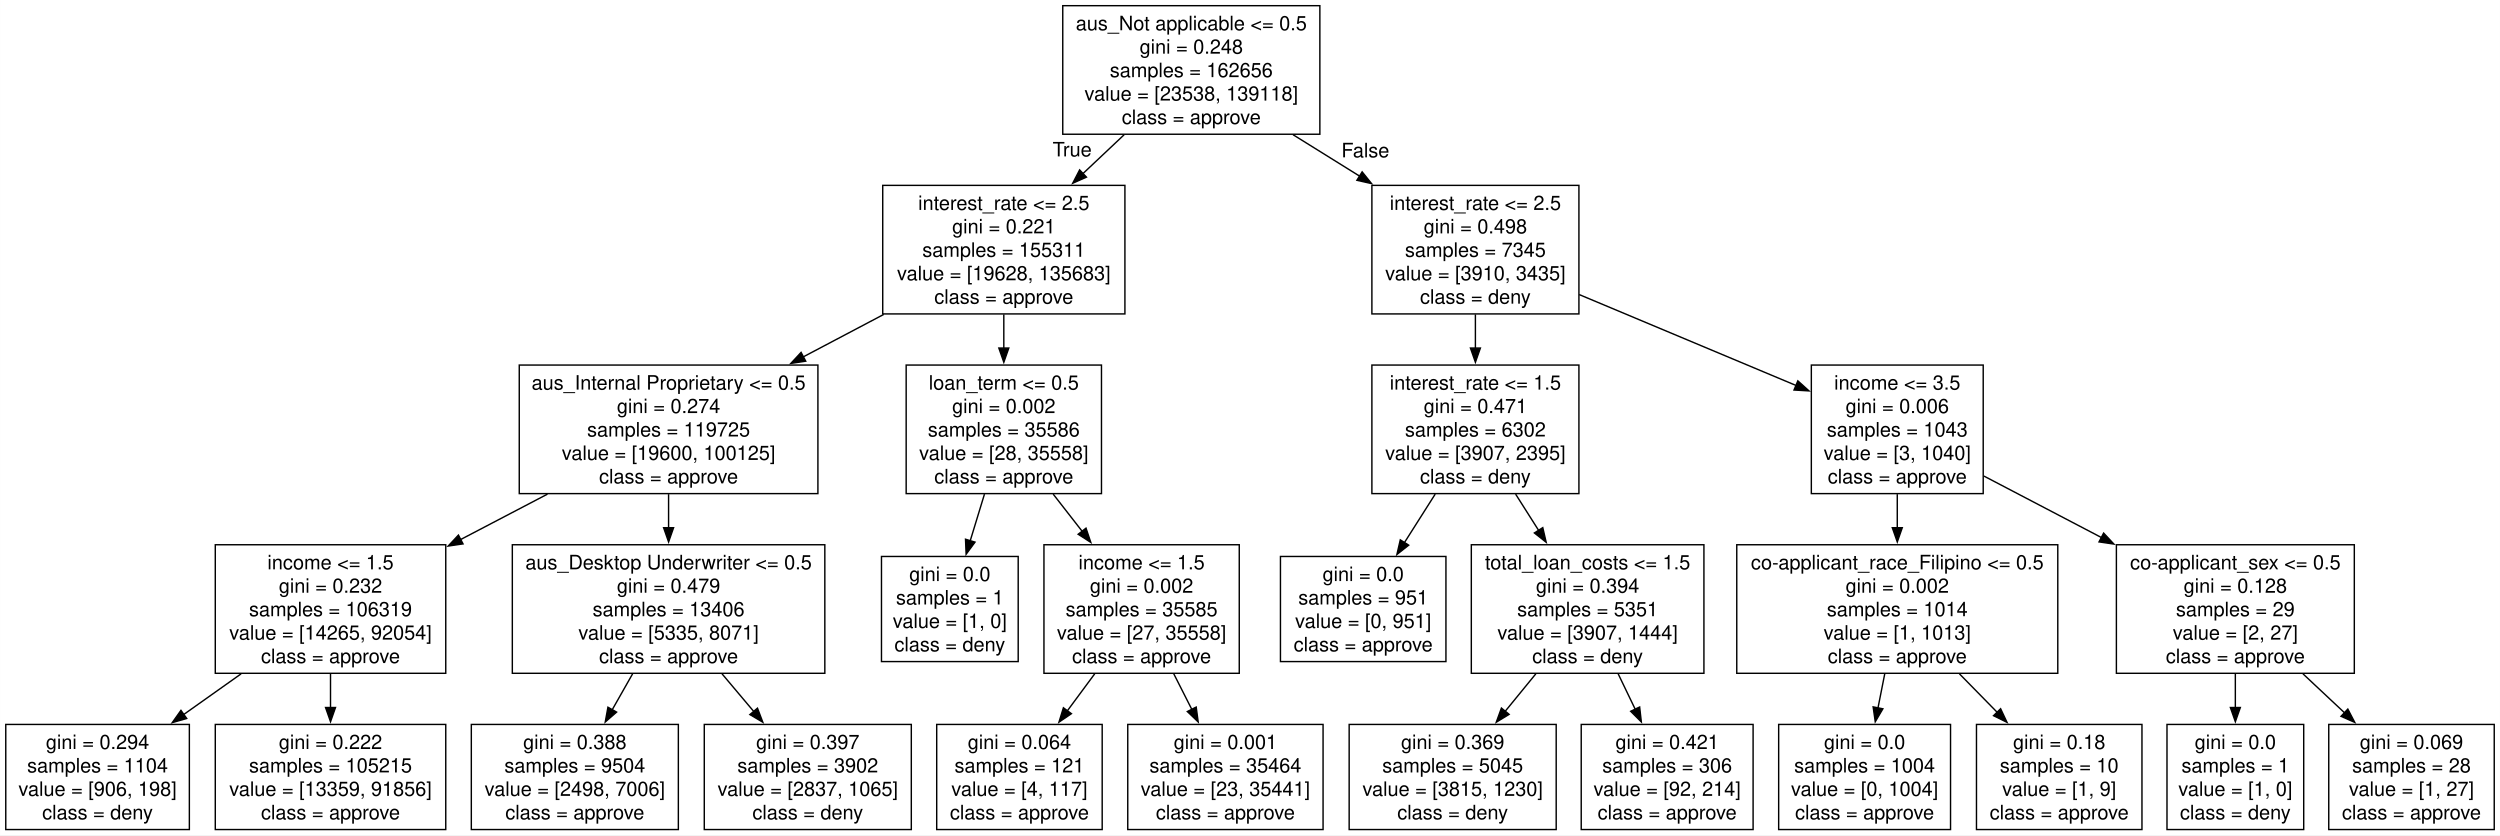
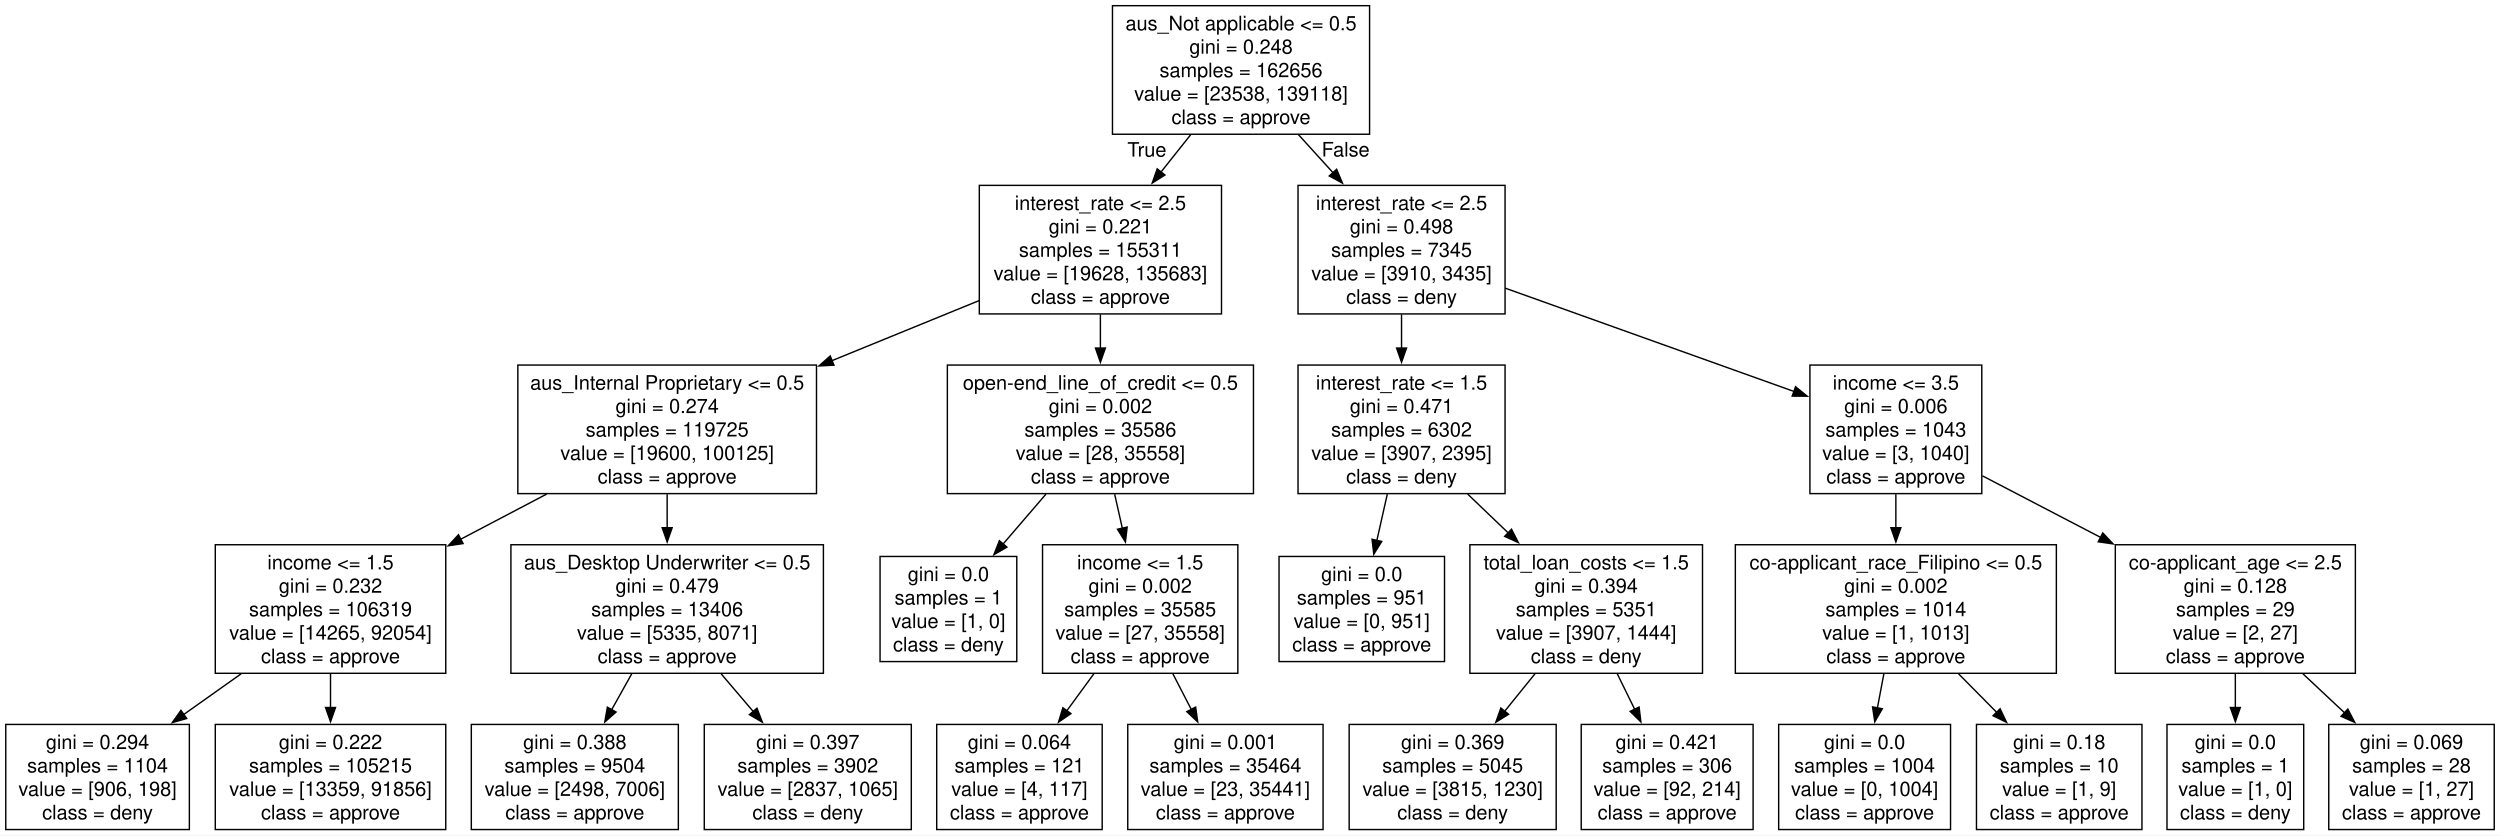
<svg xmlns="http://www.w3.org/2000/svg" width="1760pt" height="588pt" viewBox="0.00 0.00 1759.88 588.00">
  <g id="graph0" class="graph" transform="scale(1 1) rotate(0) translate(4 584)">
    <polygon fill="white" stroke="none" points="-4,4 -4,-584 1755.88,-584 1755.88,4 -4,4" />
    <g id="node1" class="node">
-       <polygon fill="none" stroke="black" points="925.12,-580 744.12,-580 744.12,-489.5 925.12,-489.5 925.12,-580" />
-       <text text-anchor="middle" x="834.62" y="-562.7" font-family="Helvetica,sans-Serif" font-size="14.00">aus_Not applicable &lt;= 0.5</text>
-       <text text-anchor="middle" x="834.62" y="-546.2" font-family="Helvetica,sans-Serif" font-size="14.00">gini = 0.248</text>
-       <text text-anchor="middle" x="834.62" y="-529.7" font-family="Helvetica,sans-Serif" font-size="14.00">samples = 162656</text>
-       <text text-anchor="middle" x="834.62" y="-513.2" font-family="Helvetica,sans-Serif" font-size="14.00">value = [23538, 139118]</text>
-       <text text-anchor="middle" x="834.62" y="-496.7" font-family="Helvetica,sans-Serif" font-size="14.00">class = approve</text>
+       <polygon fill="none" stroke="black" points="960.12,-580 779.12,-580 779.12,-489.5 960.12,-489.5 960.12,-580" />
+       <text text-anchor="middle" x="869.62" y="-562.7" font-family="Helvetica,sans-Serif" font-size="14.00">aus_Not applicable &lt;= 0.5</text>
+       <text text-anchor="middle" x="869.62" y="-546.2" font-family="Helvetica,sans-Serif" font-size="14.00">gini = 0.248</text>
+       <text text-anchor="middle" x="869.62" y="-529.7" font-family="Helvetica,sans-Serif" font-size="14.00">samples = 162656</text>
+       <text text-anchor="middle" x="869.62" y="-513.2" font-family="Helvetica,sans-Serif" font-size="14.00">value = [23538, 139118]</text>
+       <text text-anchor="middle" x="869.62" y="-496.7" font-family="Helvetica,sans-Serif" font-size="14.00">class = approve</text>
    </g>
    <g id="node2" class="node">
-       <polygon fill="none" stroke="black" points="787.88,-453.5 617.38,-453.5 617.38,-363 787.88,-363 787.88,-453.5" />
-       <text text-anchor="middle" x="702.62" y="-436.2" font-family="Helvetica,sans-Serif" font-size="14.00">interest_rate &lt;= 2.5</text>
-       <text text-anchor="middle" x="702.62" y="-419.7" font-family="Helvetica,sans-Serif" font-size="14.00">gini = 0.221</text>
-       <text text-anchor="middle" x="702.62" y="-403.2" font-family="Helvetica,sans-Serif" font-size="14.00">samples = 155311</text>
-       <text text-anchor="middle" x="702.62" y="-386.7" font-family="Helvetica,sans-Serif" font-size="14.00">value = [19628, 135683]</text>
-       <text text-anchor="middle" x="702.62" y="-370.2" font-family="Helvetica,sans-Serif" font-size="14.00">class = approve</text>
+       <polygon fill="none" stroke="black" points="855.88,-453.5 685.38,-453.5 685.38,-363 855.88,-363 855.88,-453.5" />
+       <text text-anchor="middle" x="770.62" y="-436.2" font-family="Helvetica,sans-Serif" font-size="14.00">interest_rate &lt;= 2.5</text>
+       <text text-anchor="middle" x="770.62" y="-419.7" font-family="Helvetica,sans-Serif" font-size="14.00">gini = 0.221</text>
+       <text text-anchor="middle" x="770.62" y="-403.2" font-family="Helvetica,sans-Serif" font-size="14.00">samples = 155311</text>
+       <text text-anchor="middle" x="770.62" y="-386.7" font-family="Helvetica,sans-Serif" font-size="14.00">value = [19628, 135683]</text>
+       <text text-anchor="middle" x="770.62" y="-370.2" font-family="Helvetica,sans-Serif" font-size="14.00">class = approve</text>
    </g>
    <g id="edge1" class="edge">
-       <path fill="none" stroke="black" d="M787.34,-489.15C777.96,-480.3 768.03,-470.93 758.39,-461.85" />
-       <polygon fill="black" stroke="black" points="760.8,-459.31 751.12,-454.99 756,-464.4 760.8,-459.31" />
-       <text text-anchor="middle" x="750.75" y="-473.89" font-family="Helvetica,sans-Serif" font-size="14.00">True</text>
+       <path fill="none" stroke="black" d="M834.16,-489.15C827.41,-480.66 820.28,-471.69 813.33,-462.95" />
+       <polygon fill="black" stroke="black" points="816.08,-460.79 807.11,-455.14 810.6,-465.14 816.08,-460.79" />
+       <text text-anchor="middle" x="803.34" y="-473.74" font-family="Helvetica,sans-Serif" font-size="14.00">True</text>
    </g>
    <g id="node15" class="node">
-       <polygon fill="none" stroke="black" points="1107.5,-453.5 961.75,-453.5 961.75,-363 1107.5,-363 1107.5,-453.5" />
-       <text text-anchor="middle" x="1034.62" y="-436.2" font-family="Helvetica,sans-Serif" font-size="14.00">interest_rate &lt;= 2.5</text>
-       <text text-anchor="middle" x="1034.62" y="-419.7" font-family="Helvetica,sans-Serif" font-size="14.00">gini = 0.498</text>
-       <text text-anchor="middle" x="1034.62" y="-403.2" font-family="Helvetica,sans-Serif" font-size="14.00">samples = 7345</text>
-       <text text-anchor="middle" x="1034.62" y="-386.7" font-family="Helvetica,sans-Serif" font-size="14.00">value = [3910, 3435]</text>
-       <text text-anchor="middle" x="1034.62" y="-370.2" font-family="Helvetica,sans-Serif" font-size="14.00">class = deny</text>
+       <polygon fill="none" stroke="black" points="1055.5,-453.5 909.75,-453.5 909.75,-363 1055.5,-363 1055.5,-453.5" />
+       <text text-anchor="middle" x="982.62" y="-436.2" font-family="Helvetica,sans-Serif" font-size="14.00">interest_rate &lt;= 2.5</text>
+       <text text-anchor="middle" x="982.62" y="-419.7" font-family="Helvetica,sans-Serif" font-size="14.00">gini = 0.498</text>
+       <text text-anchor="middle" x="982.62" y="-403.2" font-family="Helvetica,sans-Serif" font-size="14.00">samples = 7345</text>
+       <text text-anchor="middle" x="982.62" y="-386.7" font-family="Helvetica,sans-Serif" font-size="14.00">value = [3910, 3435]</text>
+       <text text-anchor="middle" x="982.62" y="-370.2" font-family="Helvetica,sans-Serif" font-size="14.00">class = deny</text>
    </g>
    <g id="edge14" class="edge">
-       <path fill="none" stroke="black" d="M906.26,-489.15C921.49,-479.68 937.67,-469.61 953.22,-459.92" />
-       <polygon fill="black" stroke="black" points="954.89,-463.01 961.53,-454.75 951.19,-457.07 954.89,-463.01" />
-       <text text-anchor="middle" x="957.15" y="-473.25" font-family="Helvetica,sans-Serif" font-size="14.00">False</text>
+       <path fill="none" stroke="black" d="M910.1,-489.15C917.97,-480.48 926.29,-471.31 934.39,-462.4" />
+       <polygon fill="black" stroke="black" points="936.91,-464.83 941.03,-455.07 931.72,-460.13 936.91,-464.83" />
+       <text text-anchor="middle" x="943.26" y="-473.87" font-family="Helvetica,sans-Serif" font-size="14.00">False</text>
    </g>
    <g id="node3" class="node">
-       <polygon fill="none" stroke="black" points="571.75,-327 361.5,-327 361.5,-236.5 571.75,-236.5 571.75,-327" />
-       <text text-anchor="middle" x="466.62" y="-309.7" font-family="Helvetica,sans-Serif" font-size="14.00">aus_Internal Proprietary &lt;= 0.5</text>
-       <text text-anchor="middle" x="466.62" y="-293.2" font-family="Helvetica,sans-Serif" font-size="14.00">gini = 0.274</text>
-       <text text-anchor="middle" x="466.62" y="-276.7" font-family="Helvetica,sans-Serif" font-size="14.00">samples = 119725</text>
-       <text text-anchor="middle" x="466.62" y="-260.2" font-family="Helvetica,sans-Serif" font-size="14.00">value = [19600, 100125]</text>
-       <text text-anchor="middle" x="466.62" y="-243.7" font-family="Helvetica,sans-Serif" font-size="14.00">class = approve</text>
+       <polygon fill="none" stroke="black" points="570.75,-327 360.5,-327 360.5,-236.5 570.75,-236.5 570.75,-327" />
+       <text text-anchor="middle" x="465.62" y="-309.7" font-family="Helvetica,sans-Serif" font-size="14.00">aus_Internal Proprietary &lt;= 0.5</text>
+       <text text-anchor="middle" x="465.62" y="-293.2" font-family="Helvetica,sans-Serif" font-size="14.00">gini = 0.274</text>
+       <text text-anchor="middle" x="465.62" y="-276.7" font-family="Helvetica,sans-Serif" font-size="14.00">samples = 119725</text>
+       <text text-anchor="middle" x="465.62" y="-260.2" font-family="Helvetica,sans-Serif" font-size="14.00">value = [19600, 100125]</text>
+       <text text-anchor="middle" x="465.62" y="-243.7" font-family="Helvetica,sans-Serif" font-size="14.00">class = approve</text>
    </g>
    <g id="edge2" class="edge">
-       <path fill="none" stroke="black" d="M618.09,-362.65C599.7,-352.95 580.14,-342.63 561.38,-332.74" />
-       <polygon fill="black" stroke="black" points="563.18,-329.73 552.7,-328.16 559.91,-335.92 563.18,-329.73" />
+       <path fill="none" stroke="black" d="M685.26,-372.4C653.16,-359.3 616.1,-344.17 581.67,-330.12" />
+       <polygon fill="black" stroke="black" points="583.06,-326.91 572.48,-326.37 580.42,-333.39 583.06,-326.91" />
    </g>
    <g id="node10" class="node">
-       <polygon fill="none" stroke="black" points="771.38,-327 633.88,-327 633.88,-236.5 771.38,-236.5 771.38,-327" />
-       <text text-anchor="middle" x="702.62" y="-309.7" font-family="Helvetica,sans-Serif" font-size="14.00">loan_term &lt;= 0.5</text>
-       <text text-anchor="middle" x="702.62" y="-293.2" font-family="Helvetica,sans-Serif" font-size="14.00">gini = 0.002</text>
-       <text text-anchor="middle" x="702.62" y="-276.7" font-family="Helvetica,sans-Serif" font-size="14.00">samples = 35586</text>
-       <text text-anchor="middle" x="702.62" y="-260.2" font-family="Helvetica,sans-Serif" font-size="14.00">value = [28, 35558]</text>
-       <text text-anchor="middle" x="702.62" y="-243.7" font-family="Helvetica,sans-Serif" font-size="14.00">class = approve</text>
+       <polygon fill="none" stroke="black" points="878.38,-327 662.88,-327 662.88,-236.5 878.38,-236.5 878.38,-327" />
+       <text text-anchor="middle" x="770.62" y="-309.7" font-family="Helvetica,sans-Serif" font-size="14.00">open-end_line_of_credit &lt;= 0.5</text>
+       <text text-anchor="middle" x="770.62" y="-293.2" font-family="Helvetica,sans-Serif" font-size="14.00">gini = 0.002</text>
+       <text text-anchor="middle" x="770.62" y="-276.7" font-family="Helvetica,sans-Serif" font-size="14.00">samples = 35586</text>
+       <text text-anchor="middle" x="770.62" y="-260.2" font-family="Helvetica,sans-Serif" font-size="14.00">value = [28, 35558]</text>
+       <text text-anchor="middle" x="770.62" y="-243.7" font-family="Helvetica,sans-Serif" font-size="14.00">class = approve</text>
    </g>
    <g id="edge9" class="edge">
-       <path fill="none" stroke="black" d="M702.62,-362.65C702.62,-354.97 702.62,-346.89 702.62,-338.94" />
-       <polygon fill="black" stroke="black" points="706.13,-338.97 702.63,-328.97 699.13,-338.97 706.13,-338.97" />
+       <path fill="none" stroke="black" d="M770.62,-362.65C770.62,-354.97 770.62,-346.89 770.62,-338.94" />
+       <polygon fill="black" stroke="black" points="774.13,-338.97 770.63,-328.97 767.13,-338.97 774.13,-338.97" />
    </g>
    <g id="node4" class="node">
      <polygon fill="none" stroke="black" points="309.75,-200.5 147.5,-200.5 147.5,-110 309.75,-110 309.75,-200.5" />
      <text text-anchor="middle" x="228.62" y="-183.2" font-family="Helvetica,sans-Serif" font-size="14.00">income &lt;= 1.5</text>
      <text text-anchor="middle" x="228.62" y="-166.7" font-family="Helvetica,sans-Serif" font-size="14.00">gini = 0.232</text>
      <text text-anchor="middle" x="228.62" y="-150.2" font-family="Helvetica,sans-Serif" font-size="14.00">samples = 106319</text>
      <text text-anchor="middle" x="228.62" y="-133.7" font-family="Helvetica,sans-Serif" font-size="14.00">value = [14265, 92054]</text>
      <text text-anchor="middle" x="228.62" y="-117.2" font-family="Helvetica,sans-Serif" font-size="14.00">class = approve</text>
    </g>
    <g id="edge3" class="edge">
-       <path fill="none" stroke="black" d="M381.37,-236.15C361.52,-225.77 340.3,-214.67 320.18,-204.15" />
-       <polygon fill="black" stroke="black" points="321.92,-201.1 311.44,-199.57 318.68,-207.31 321.92,-201.1" />
+       <path fill="none" stroke="black" d="M380.73,-236.15C361.07,-225.83 340.07,-214.8 320.15,-204.33" />
+       <polygon fill="black" stroke="black" points="321.97,-201.33 311.49,-199.78 318.71,-207.53 321.97,-201.33" />
    </g>
    <g id="node7" class="node">
-       <polygon fill="none" stroke="black" points="576.62,-200.5 356.62,-200.5 356.62,-110 576.62,-110 576.62,-200.5" />
-       <text text-anchor="middle" x="466.62" y="-183.2" font-family="Helvetica,sans-Serif" font-size="14.00">aus_Desktop Underwriter &lt;= 0.5</text>
-       <text text-anchor="middle" x="466.62" y="-166.7" font-family="Helvetica,sans-Serif" font-size="14.00">gini = 0.479</text>
-       <text text-anchor="middle" x="466.62" y="-150.2" font-family="Helvetica,sans-Serif" font-size="14.00">samples = 13406</text>
-       <text text-anchor="middle" x="466.62" y="-133.7" font-family="Helvetica,sans-Serif" font-size="14.00">value = [5335, 8071]</text>
-       <text text-anchor="middle" x="466.62" y="-117.2" font-family="Helvetica,sans-Serif" font-size="14.00">class = approve</text>
+       <polygon fill="none" stroke="black" points="575.62,-200.5 355.62,-200.5 355.62,-110 575.62,-110 575.62,-200.5" />
+       <text text-anchor="middle" x="465.62" y="-183.2" font-family="Helvetica,sans-Serif" font-size="14.00">aus_Desktop Underwriter &lt;= 0.5</text>
+       <text text-anchor="middle" x="465.62" y="-166.7" font-family="Helvetica,sans-Serif" font-size="14.00">gini = 0.479</text>
+       <text text-anchor="middle" x="465.62" y="-150.2" font-family="Helvetica,sans-Serif" font-size="14.00">samples = 13406</text>
+       <text text-anchor="middle" x="465.62" y="-133.7" font-family="Helvetica,sans-Serif" font-size="14.00">value = [5335, 8071]</text>
+       <text text-anchor="middle" x="465.62" y="-117.2" font-family="Helvetica,sans-Serif" font-size="14.00">class = approve</text>
    </g>
    <g id="edge6" class="edge">
-       <path fill="none" stroke="black" d="M466.62,-236.15C466.62,-228.47 466.62,-220.39 466.62,-212.44" />
-       <polygon fill="black" stroke="black" points="470.13,-212.47 466.63,-202.47 463.13,-212.47 470.13,-212.47" />
+       <path fill="none" stroke="black" d="M465.62,-236.15C465.62,-228.47 465.62,-220.39 465.62,-212.44" />
+       <polygon fill="black" stroke="black" points="469.13,-212.47 465.63,-202.47 462.13,-212.47 469.13,-212.47" />
    </g>
    <g id="node5" class="node">
      <polygon fill="none" stroke="black" points="129.25,-74 0,-74 0,0 129.25,0 129.25,-74" />
      <text text-anchor="middle" x="64.62" y="-56.7" font-family="Helvetica,sans-Serif" font-size="14.00">gini = 0.294</text>
      <text text-anchor="middle" x="64.62" y="-40.2" font-family="Helvetica,sans-Serif" font-size="14.00">samples = 1104</text>
      <text text-anchor="middle" x="64.62" y="-23.7" font-family="Helvetica,sans-Serif" font-size="14.00">value = [906, 198]</text>
      <text text-anchor="middle" x="64.62" y="-7.2" font-family="Helvetica,sans-Serif" font-size="14.00">class = deny</text>
    </g>
    <g id="edge4" class="edge">
      <path fill="none" stroke="black" d="M165.69,-109.64C152.33,-100.17 138.26,-90.19 125,-80.8" />
      <polygon fill="black" stroke="black" points="127.38,-78.2 117.2,-75.27 123.34,-83.91 127.38,-78.2" />
    </g>
    <g id="node6" class="node">
      <polygon fill="none" stroke="black" points="309.75,-74 147.5,-74 147.5,0 309.75,0 309.75,-74" />
      <text text-anchor="middle" x="228.62" y="-56.7" font-family="Helvetica,sans-Serif" font-size="14.00">gini = 0.222</text>
      <text text-anchor="middle" x="228.62" y="-40.2" font-family="Helvetica,sans-Serif" font-size="14.00">samples = 105215</text>
      <text text-anchor="middle" x="228.62" y="-23.7" font-family="Helvetica,sans-Serif" font-size="14.00">value = [13359, 91856]</text>
      <text text-anchor="middle" x="228.62" y="-7.2" font-family="Helvetica,sans-Serif" font-size="14.00">class = approve</text>
    </g>
    <g id="edge5" class="edge">
      <path fill="none" stroke="black" d="M228.62,-109.64C228.62,-101.81 228.62,-93.63 228.62,-85.72" />
      <polygon fill="black" stroke="black" points="232.13,-85.91 228.63,-75.91 225.13,-85.91 232.13,-85.91" />
    </g>
    <g id="node8" class="node">
      <polygon fill="none" stroke="black" points="473.5,-74 327.75,-74 327.75,0 473.5,0 473.5,-74" />
      <text text-anchor="middle" x="400.62" y="-56.7" font-family="Helvetica,sans-Serif" font-size="14.00">gini = 0.388</text>
      <text text-anchor="middle" x="400.62" y="-40.2" font-family="Helvetica,sans-Serif" font-size="14.00">samples = 9504</text>
      <text text-anchor="middle" x="400.62" y="-23.7" font-family="Helvetica,sans-Serif" font-size="14.00">value = [2498, 7006]</text>
      <text text-anchor="middle" x="400.62" y="-7.2" font-family="Helvetica,sans-Serif" font-size="14.00">class = approve</text>
    </g>
    <g id="edge7" class="edge">
-       <path fill="none" stroke="black" d="M441.3,-109.64C436.59,-101.35 431.67,-92.68 426.94,-84.34" />
-       <polygon fill="black" stroke="black" points="430.02,-82.68 422.03,-75.71 423.93,-86.13 430.02,-82.68" />
+       <path fill="none" stroke="black" d="M440.68,-109.64C436.05,-101.35 431.2,-92.68 426.54,-84.34" />
+       <polygon fill="black" stroke="black" points="429.65,-82.73 421.71,-75.71 423.54,-86.15 429.65,-82.73" />
    </g>
    <g id="node9" class="node">
      <polygon fill="none" stroke="black" points="637.5,-74 491.75,-74 491.75,0 637.5,0 637.5,-74" />
      <text text-anchor="middle" x="564.62" y="-56.7" font-family="Helvetica,sans-Serif" font-size="14.00">gini = 0.397</text>
      <text text-anchor="middle" x="564.62" y="-40.2" font-family="Helvetica,sans-Serif" font-size="14.00">samples = 3902</text>
      <text text-anchor="middle" x="564.62" y="-23.7" font-family="Helvetica,sans-Serif" font-size="14.00">value = [2837, 1065]</text>
      <text text-anchor="middle" x="564.62" y="-7.2" font-family="Helvetica,sans-Serif" font-size="14.00">class = deny</text>
    </g>
    <g id="edge8" class="edge">
-       <path fill="none" stroke="black" d="M504.23,-109.64C511.6,-100.9 519.33,-91.73 526.71,-82.97" />
-       <polygon fill="black" stroke="black" points="529.2,-85.45 532.97,-75.55 523.85,-80.94 529.2,-85.45" />
+       <path fill="none" stroke="black" d="M503.62,-109.64C511.06,-100.9 518.87,-91.73 526.32,-82.97" />
+       <polygon fill="black" stroke="black" points="528.83,-85.43 532.65,-75.55 523.5,-80.89 528.83,-85.43" />
    </g>
    <g id="node11" class="node">
-       <polygon fill="none" stroke="black" points="712.75,-192.25 616.5,-192.25 616.5,-118.25 712.75,-118.25 712.75,-192.25" />
-       <text text-anchor="middle" x="664.62" y="-174.95" font-family="Helvetica,sans-Serif" font-size="14.00">gini = 0.0</text>
-       <text text-anchor="middle" x="664.62" y="-158.45" font-family="Helvetica,sans-Serif" font-size="14.00">samples = 1</text>
-       <text text-anchor="middle" x="664.62" y="-141.95" font-family="Helvetica,sans-Serif" font-size="14.00">value = [1, 0]</text>
-       <text text-anchor="middle" x="664.62" y="-125.45" font-family="Helvetica,sans-Serif" font-size="14.00">class = deny</text>
+       <polygon fill="none" stroke="black" points="711.75,-192.25 615.5,-192.25 615.5,-118.25 711.75,-118.25 711.75,-192.25" />
+       <text text-anchor="middle" x="663.62" y="-174.95" font-family="Helvetica,sans-Serif" font-size="14.00">gini = 0.0</text>
+       <text text-anchor="middle" x="663.62" y="-158.45" font-family="Helvetica,sans-Serif" font-size="14.00">samples = 1</text>
+       <text text-anchor="middle" x="663.62" y="-141.95" font-family="Helvetica,sans-Serif" font-size="14.00">value = [1, 0]</text>
+       <text text-anchor="middle" x="663.62" y="-125.45" font-family="Helvetica,sans-Serif" font-size="14.00">class = deny</text>
    </g>
    <g id="edge10" class="edge">
-       <path fill="none" stroke="black" d="M689.01,-236.15C685.76,-225.49 682.27,-214.06 678.98,-203.29" />
-       <polygon fill="black" stroke="black" points="682.35,-202.35 676.09,-193.8 675.66,-204.39 682.35,-202.35" />
+       <path fill="none" stroke="black" d="M732.3,-236.15C722.45,-224.7 711.86,-212.38 702.02,-200.92" />
+       <polygon fill="black" stroke="black" points="704.81,-198.81 695.64,-193.5 699.51,-203.37 704.81,-198.81" />
    </g>
    <g id="node12" class="node">
-       <polygon fill="none" stroke="black" points="868.38,-200.5 730.88,-200.5 730.88,-110 868.38,-110 868.38,-200.5" />
-       <text text-anchor="middle" x="799.62" y="-183.2" font-family="Helvetica,sans-Serif" font-size="14.00">income &lt;= 1.5</text>
-       <text text-anchor="middle" x="799.62" y="-166.7" font-family="Helvetica,sans-Serif" font-size="14.00">gini = 0.002</text>
-       <text text-anchor="middle" x="799.62" y="-150.2" font-family="Helvetica,sans-Serif" font-size="14.00">samples = 35585</text>
-       <text text-anchor="middle" x="799.62" y="-133.7" font-family="Helvetica,sans-Serif" font-size="14.00">value = [27, 35558]</text>
-       <text text-anchor="middle" x="799.62" y="-117.2" font-family="Helvetica,sans-Serif" font-size="14.00">class = approve</text>
+       <polygon fill="none" stroke="black" points="867.38,-200.5 729.88,-200.5 729.88,-110 867.38,-110 867.38,-200.5" />
+       <text text-anchor="middle" x="798.62" y="-183.2" font-family="Helvetica,sans-Serif" font-size="14.00">income &lt;= 1.5</text>
+       <text text-anchor="middle" x="798.62" y="-166.7" font-family="Helvetica,sans-Serif" font-size="14.00">gini = 0.002</text>
+       <text text-anchor="middle" x="798.62" y="-150.2" font-family="Helvetica,sans-Serif" font-size="14.00">samples = 35585</text>
+       <text text-anchor="middle" x="798.62" y="-133.7" font-family="Helvetica,sans-Serif" font-size="14.00">value = [27, 35558]</text>
+       <text text-anchor="middle" x="798.62" y="-117.2" font-family="Helvetica,sans-Serif" font-size="14.00">class = approve</text>
    </g>
    <g id="edge11" class="edge">
-       <path fill="none" stroke="black" d="M737.37,-236.15C743.99,-227.66 750.98,-218.69 757.79,-209.95" />
-       <polygon fill="black" stroke="black" points="760.48,-212.19 763.87,-202.15 754.96,-207.88 760.48,-212.19" />
+       <path fill="none" stroke="black" d="M780.65,-236.15C782.4,-228.38 784.24,-220.2 786.05,-212.16" />
+       <polygon fill="black" stroke="black" points="789.46,-212.95 788.24,-202.43 782.63,-211.42 789.46,-212.95" />
    </g>
    <g id="node13" class="node">
      <polygon fill="none" stroke="black" points="771.88,-74 655.38,-74 655.38,0 771.88,0 771.88,-74" />
      <text text-anchor="middle" x="713.62" y="-56.7" font-family="Helvetica,sans-Serif" font-size="14.00">gini = 0.064</text>
      <text text-anchor="middle" x="713.62" y="-40.2" font-family="Helvetica,sans-Serif" font-size="14.00">samples = 121</text>
      <text text-anchor="middle" x="713.62" y="-23.7" font-family="Helvetica,sans-Serif" font-size="14.00">value = [4, 117]</text>
      <text text-anchor="middle" x="713.62" y="-7.2" font-family="Helvetica,sans-Serif" font-size="14.00">class = approve</text>
    </g>
    <g id="edge12" class="edge">
-       <path fill="none" stroke="black" d="M766.62,-109.64C760.29,-101.08 753.65,-92.11 747.3,-83.52" />
-       <polygon fill="black" stroke="black" points="750.21,-81.57 741.45,-75.61 744.58,-85.73 750.21,-81.57" />
+       <path fill="none" stroke="black" d="M766,-109.64C759.75,-101.08 753.19,-92.11 746.91,-83.52" />
+       <polygon fill="black" stroke="black" points="749.86,-81.62 741.13,-75.62 744.21,-85.75 749.86,-81.62" />
    </g>
    <g id="node14" class="node">
      <polygon fill="none" stroke="black" points="927.38,-74 789.88,-74 789.88,0 927.38,0 927.38,-74" />
      <text text-anchor="middle" x="858.62" y="-56.7" font-family="Helvetica,sans-Serif" font-size="14.00">gini = 0.001</text>
      <text text-anchor="middle" x="858.62" y="-40.2" font-family="Helvetica,sans-Serif" font-size="14.00">samples = 35464</text>
      <text text-anchor="middle" x="858.62" y="-23.7" font-family="Helvetica,sans-Serif" font-size="14.00">value = [23, 35441]</text>
      <text text-anchor="middle" x="858.62" y="-7.2" font-family="Helvetica,sans-Serif" font-size="14.00">class = approve</text>
    </g>
    <g id="edge13" class="edge">
-       <path fill="none" stroke="black" d="M822.27,-109.64C826.43,-101.44 830.78,-92.87 834.96,-84.62" />
-       <polygon fill="black" stroke="black" points="838.06,-86.24 839.47,-75.74 831.82,-83.08 838.06,-86.24" />
+       <path fill="none" stroke="black" d="M821.65,-109.64C825.88,-101.44 830.3,-92.87 834.56,-84.62" />
+       <polygon fill="black" stroke="black" points="837.67,-86.23 839.15,-75.74 831.45,-83.02 837.67,-86.23" />
    </g>
    <g id="node16" class="node">
-       <polygon fill="none" stroke="black" points="1107.5,-327 961.75,-327 961.75,-236.5 1107.5,-236.5 1107.5,-327" />
-       <text text-anchor="middle" x="1034.62" y="-309.7" font-family="Helvetica,sans-Serif" font-size="14.00">interest_rate &lt;= 1.5</text>
-       <text text-anchor="middle" x="1034.62" y="-293.2" font-family="Helvetica,sans-Serif" font-size="14.00">gini = 0.471</text>
-       <text text-anchor="middle" x="1034.62" y="-276.7" font-family="Helvetica,sans-Serif" font-size="14.00">samples = 6302</text>
-       <text text-anchor="middle" x="1034.62" y="-260.2" font-family="Helvetica,sans-Serif" font-size="14.00">value = [3907, 2395]</text>
-       <text text-anchor="middle" x="1034.62" y="-243.7" font-family="Helvetica,sans-Serif" font-size="14.00">class = deny</text>
+       <polygon fill="none" stroke="black" points="1055.5,-327 909.75,-327 909.75,-236.5 1055.5,-236.5 1055.5,-327" />
+       <text text-anchor="middle" x="982.62" y="-309.7" font-family="Helvetica,sans-Serif" font-size="14.00">interest_rate &lt;= 1.5</text>
+       <text text-anchor="middle" x="982.62" y="-293.2" font-family="Helvetica,sans-Serif" font-size="14.00">gini = 0.471</text>
+       <text text-anchor="middle" x="982.62" y="-276.7" font-family="Helvetica,sans-Serif" font-size="14.00">samples = 6302</text>
+       <text text-anchor="middle" x="982.62" y="-260.2" font-family="Helvetica,sans-Serif" font-size="14.00">value = [3907, 2395]</text>
+       <text text-anchor="middle" x="982.62" y="-243.7" font-family="Helvetica,sans-Serif" font-size="14.00">class = deny</text>
    </g>
    <g id="edge15" class="edge">
-       <path fill="none" stroke="black" d="M1034.62,-362.65C1034.62,-354.97 1034.62,-346.89 1034.62,-338.94" />
-       <polygon fill="black" stroke="black" points="1038.13,-338.97 1034.63,-328.97 1031.13,-338.97 1038.13,-338.97" />
+       <path fill="none" stroke="black" d="M982.62,-362.65C982.62,-354.97 982.62,-346.89 982.62,-338.94" />
+       <polygon fill="black" stroke="black" points="986.13,-338.97 982.63,-328.97 979.13,-338.97 986.13,-338.97" />
    </g>
    <g id="node21" class="node">
-       <polygon fill="none" stroke="black" points="1392.12,-327 1271.12,-327 1271.12,-236.5 1392.12,-236.5 1392.12,-327" />
-       <text text-anchor="middle" x="1331.62" y="-309.7" font-family="Helvetica,sans-Serif" font-size="14.00">income &lt;= 3.5</text>
-       <text text-anchor="middle" x="1331.62" y="-293.2" font-family="Helvetica,sans-Serif" font-size="14.00">gini = 0.006</text>
-       <text text-anchor="middle" x="1331.62" y="-276.7" font-family="Helvetica,sans-Serif" font-size="14.00">samples = 1043</text>
-       <text text-anchor="middle" x="1331.62" y="-260.2" font-family="Helvetica,sans-Serif" font-size="14.00">value = [3, 1040]</text>
-       <text text-anchor="middle" x="1331.62" y="-243.7" font-family="Helvetica,sans-Serif" font-size="14.00">class = approve</text>
+       <polygon fill="none" stroke="black" points="1391.12,-327 1270.12,-327 1270.12,-236.5 1391.12,-236.5 1391.12,-327" />
+       <text text-anchor="middle" x="1330.62" y="-309.7" font-family="Helvetica,sans-Serif" font-size="14.00">income &lt;= 3.5</text>
+       <text text-anchor="middle" x="1330.62" y="-293.2" font-family="Helvetica,sans-Serif" font-size="14.00">gini = 0.006</text>
+       <text text-anchor="middle" x="1330.62" y="-276.7" font-family="Helvetica,sans-Serif" font-size="14.00">samples = 1043</text>
+       <text text-anchor="middle" x="1330.62" y="-260.2" font-family="Helvetica,sans-Serif" font-size="14.00">value = [3, 1040]</text>
+       <text text-anchor="middle" x="1330.62" y="-243.7" font-family="Helvetica,sans-Serif" font-size="14.00">class = approve</text>
    </g>
    <g id="edge20" class="edge">
-       <path fill="none" stroke="black" d="M1107.66,-376.63C1154.19,-357.13 1214.18,-331.98 1260.36,-312.62" />
-       <polygon fill="black" stroke="black" points="1261.62,-315.89 1269.49,-308.8 1258.92,-309.43 1261.62,-315.89" />
+       <path fill="none" stroke="black" d="M1055.58,-381.15C1115.34,-359.77 1199.43,-329.69 1258.86,-308.42" />
+       <polygon fill="black" stroke="black" points="1260,-311.73 1268.24,-305.07 1257.64,-305.14 1260,-311.73" />
    </g>
    <g id="node17" class="node">
-       <polygon fill="none" stroke="black" points="1013.88,-192.25 897.38,-192.25 897.38,-118.25 1013.88,-118.25 1013.88,-192.25" />
-       <text text-anchor="middle" x="955.62" y="-174.95" font-family="Helvetica,sans-Serif" font-size="14.00">gini = 0.0</text>
-       <text text-anchor="middle" x="955.62" y="-158.45" font-family="Helvetica,sans-Serif" font-size="14.00">samples = 951</text>
-       <text text-anchor="middle" x="955.62" y="-141.95" font-family="Helvetica,sans-Serif" font-size="14.00">value = [0, 951]</text>
-       <text text-anchor="middle" x="955.62" y="-125.45" font-family="Helvetica,sans-Serif" font-size="14.00">class = approve</text>
+       <polygon fill="none" stroke="black" points="1012.88,-192.25 896.38,-192.25 896.38,-118.25 1012.88,-118.25 1012.88,-192.25" />
+       <text text-anchor="middle" x="954.62" y="-174.95" font-family="Helvetica,sans-Serif" font-size="14.00">gini = 0.0</text>
+       <text text-anchor="middle" x="954.62" y="-158.45" font-family="Helvetica,sans-Serif" font-size="14.00">samples = 951</text>
+       <text text-anchor="middle" x="954.62" y="-141.95" font-family="Helvetica,sans-Serif" font-size="14.00">value = [0, 951]</text>
+       <text text-anchor="middle" x="954.62" y="-125.45" font-family="Helvetica,sans-Serif" font-size="14.00">class = approve</text>
    </g>
    <g id="edge16" class="edge">
-       <path fill="none" stroke="black" d="M1006.33,-236.15C999.27,-225.04 991.7,-213.1 984.61,-201.93" />
-       <polygon fill="black" stroke="black" points="987.66,-200.2 979.35,-193.63 981.75,-203.95 987.66,-200.2" />
+       <path fill="none" stroke="black" d="M972.6,-236.15C970.2,-225.49 967.63,-214.06 965.2,-203.29" />
+       <polygon fill="black" stroke="black" points="968.69,-202.82 963.08,-193.83 961.86,-204.36 968.69,-202.82" />
    </g>
    <g id="node18" class="node">
-       <polygon fill="none" stroke="black" points="1195.5,-200.5 1031.75,-200.5 1031.75,-110 1195.5,-110 1195.5,-200.5" />
-       <text text-anchor="middle" x="1113.62" y="-183.2" font-family="Helvetica,sans-Serif" font-size="14.00">total_loan_costs &lt;= 1.5</text>
-       <text text-anchor="middle" x="1113.62" y="-166.7" font-family="Helvetica,sans-Serif" font-size="14.00">gini = 0.394</text>
-       <text text-anchor="middle" x="1113.62" y="-150.2" font-family="Helvetica,sans-Serif" font-size="14.00">samples = 5351</text>
-       <text text-anchor="middle" x="1113.62" y="-133.7" font-family="Helvetica,sans-Serif" font-size="14.00">value = [3907, 1444]</text>
-       <text text-anchor="middle" x="1113.62" y="-117.2" font-family="Helvetica,sans-Serif" font-size="14.00">class = deny</text>
+       <polygon fill="none" stroke="black" points="1194.5,-200.5 1030.75,-200.5 1030.75,-110 1194.5,-110 1194.5,-200.5" />
+       <text text-anchor="middle" x="1112.62" y="-183.2" font-family="Helvetica,sans-Serif" font-size="14.00">total_loan_costs &lt;= 1.5</text>
+       <text text-anchor="middle" x="1112.62" y="-166.7" font-family="Helvetica,sans-Serif" font-size="14.00">gini = 0.394</text>
+       <text text-anchor="middle" x="1112.62" y="-150.2" font-family="Helvetica,sans-Serif" font-size="14.00">samples = 5351</text>
+       <text text-anchor="middle" x="1112.62" y="-133.7" font-family="Helvetica,sans-Serif" font-size="14.00">value = [3907, 1444]</text>
+       <text text-anchor="middle" x="1112.62" y="-117.2" font-family="Helvetica,sans-Serif" font-size="14.00">class = deny</text>
    </g>
    <g id="edge17" class="edge">
-       <path fill="none" stroke="black" d="M1062.92,-236.15C1068.2,-227.84 1073.76,-219.07 1079.2,-210.5" />
-       <polygon fill="black" stroke="black" points="1082.05,-212.55 1084.45,-202.23 1076.14,-208.8 1082.05,-212.55" />
+       <path fill="none" stroke="black" d="M1029.19,-236.15C1038.43,-227.3 1048.22,-217.93 1057.7,-208.85" />
+       <polygon fill="black" stroke="black" points="1060.05,-211.44 1064.85,-202 1055.21,-206.39 1060.05,-211.44" />
    </g>
    <g id="node19" class="node">
      <polygon fill="none" stroke="black" points="1091.5,-74 945.75,-74 945.75,0 1091.5,0 1091.5,-74" />
      <text text-anchor="middle" x="1018.62" y="-56.7" font-family="Helvetica,sans-Serif" font-size="14.00">gini = 0.369</text>
      <text text-anchor="middle" x="1018.62" y="-40.2" font-family="Helvetica,sans-Serif" font-size="14.00">samples = 5045</text>
      <text text-anchor="middle" x="1018.62" y="-23.7" font-family="Helvetica,sans-Serif" font-size="14.00">value = [3815, 1230]</text>
      <text text-anchor="middle" x="1018.62" y="-7.2" font-family="Helvetica,sans-Serif" font-size="14.00">class = deny</text>
    </g>
    <g id="edge18" class="edge">
-       <path fill="none" stroke="black" d="M1077.17,-109.64C1070.1,-100.99 1062.69,-91.92 1055.6,-83.25" />
-       <polygon fill="black" stroke="black" points="1058.36,-81.09 1049.32,-75.57 1052.94,-85.52 1058.36,-81.09" />
+       <path fill="none" stroke="black" d="M1076.55,-109.64C1069.56,-100.99 1062.22,-91.92 1055.21,-83.25" />
+       <polygon fill="black" stroke="black" points="1058.01,-81.15 1049,-75.57 1052.57,-85.55 1058.01,-81.15" />
    </g>
    <g id="node20" class="node">
      <polygon fill="none" stroke="black" points="1230.12,-74 1109.12,-74 1109.12,0 1230.12,0 1230.12,-74" />
      <text text-anchor="middle" x="1169.62" y="-56.7" font-family="Helvetica,sans-Serif" font-size="14.00">gini = 0.421</text>
      <text text-anchor="middle" x="1169.62" y="-40.2" font-family="Helvetica,sans-Serif" font-size="14.00">samples = 306</text>
      <text text-anchor="middle" x="1169.62" y="-23.7" font-family="Helvetica,sans-Serif" font-size="14.00">value = [92, 214]</text>
      <text text-anchor="middle" x="1169.62" y="-7.2" font-family="Helvetica,sans-Serif" font-size="14.00">class = approve</text>
    </g>
    <g id="edge19" class="edge">
-       <path fill="none" stroke="black" d="M1135.12,-109.64C1139.06,-101.44 1143.19,-92.87 1147.17,-84.62" />
-       <polygon fill="black" stroke="black" points="1150.25,-86.29 1151.44,-75.76 1143.94,-83.25 1150.25,-86.29" />
+       <path fill="none" stroke="black" d="M1134.5,-109.64C1138.52,-101.44 1142.72,-92.87 1146.77,-84.62" />
+       <polygon fill="black" stroke="black" points="1149.85,-86.27 1151.11,-75.75 1143.57,-83.19 1149.85,-86.27" />
    </g>
    <g id="node22" class="node">
-       <polygon fill="none" stroke="black" points="1444.62,-200.5 1218.62,-200.5 1218.62,-110 1444.62,-110 1444.62,-200.5" />
-       <text text-anchor="middle" x="1331.62" y="-183.2" font-family="Helvetica,sans-Serif" font-size="14.00">co-applicant_race_Filipino &lt;= 0.5</text>
-       <text text-anchor="middle" x="1331.62" y="-166.7" font-family="Helvetica,sans-Serif" font-size="14.00">gini = 0.002</text>
-       <text text-anchor="middle" x="1331.62" y="-150.2" font-family="Helvetica,sans-Serif" font-size="14.00">samples = 1014</text>
-       <text text-anchor="middle" x="1331.62" y="-133.7" font-family="Helvetica,sans-Serif" font-size="14.00">value = [1, 1013]</text>
-       <text text-anchor="middle" x="1331.62" y="-117.2" font-family="Helvetica,sans-Serif" font-size="14.00">class = approve</text>
+       <polygon fill="none" stroke="black" points="1443.62,-200.5 1217.62,-200.5 1217.62,-110 1443.62,-110 1443.62,-200.5" />
+       <text text-anchor="middle" x="1330.62" y="-183.2" font-family="Helvetica,sans-Serif" font-size="14.00">co-applicant_race_Filipino &lt;= 0.5</text>
+       <text text-anchor="middle" x="1330.62" y="-166.7" font-family="Helvetica,sans-Serif" font-size="14.00">gini = 0.002</text>
+       <text text-anchor="middle" x="1330.62" y="-150.2" font-family="Helvetica,sans-Serif" font-size="14.00">samples = 1014</text>
+       <text text-anchor="middle" x="1330.62" y="-133.7" font-family="Helvetica,sans-Serif" font-size="14.00">value = [1, 1013]</text>
+       <text text-anchor="middle" x="1330.62" y="-117.2" font-family="Helvetica,sans-Serif" font-size="14.00">class = approve</text>
    </g>
    <g id="edge21" class="edge">
-       <path fill="none" stroke="black" d="M1331.62,-236.15C1331.62,-228.47 1331.62,-220.39 1331.62,-212.44" />
-       <polygon fill="black" stroke="black" points="1335.13,-212.47 1331.63,-202.47 1328.13,-212.47 1335.13,-212.47" />
+       <path fill="none" stroke="black" d="M1330.62,-236.15C1330.62,-228.47 1330.62,-220.39 1330.62,-212.44" />
+       <polygon fill="black" stroke="black" points="1334.13,-212.47 1330.63,-202.47 1327.13,-212.47 1334.13,-212.47" />
    </g>
    <g id="node25" class="node">
-       <polygon fill="none" stroke="black" points="1653.38,-200.5 1485.88,-200.5 1485.88,-110 1653.38,-110 1653.38,-200.5" />
-       <text text-anchor="middle" x="1569.62" y="-183.2" font-family="Helvetica,sans-Serif" font-size="14.00">co-applicant_sex &lt;= 0.5</text>
+       <polygon fill="none" stroke="black" points="1654.12,-200.5 1485.12,-200.5 1485.12,-110 1654.12,-110 1654.12,-200.5" />
+       <text text-anchor="middle" x="1569.62" y="-183.2" font-family="Helvetica,sans-Serif" font-size="14.00">co-applicant_age &lt;= 2.5</text>
      <text text-anchor="middle" x="1569.62" y="-166.7" font-family="Helvetica,sans-Serif" font-size="14.00">gini = 0.128</text>
      <text text-anchor="middle" x="1569.62" y="-150.2" font-family="Helvetica,sans-Serif" font-size="14.00">samples = 29</text>
      <text text-anchor="middle" x="1569.62" y="-133.7" font-family="Helvetica,sans-Serif" font-size="14.00">value = [2, 27]</text>
      <text text-anchor="middle" x="1569.62" y="-117.2" font-family="Helvetica,sans-Serif" font-size="14.00">class = approve</text>
    </g>
    <g id="edge24" class="edge">
-       <path fill="none" stroke="black" d="M1392.61,-248.85C1417.75,-235.7 1447.47,-220.15 1475.31,-205.59" />
-       <polygon fill="black" stroke="black" points="1476.89,-208.71 1484.13,-200.97 1473.65,-202.51 1476.89,-208.71" />
+       <path fill="none" stroke="black" d="M1391.55,-249.01C1416.91,-235.8 1446.95,-220.15 1475.06,-205.51" />
+       <polygon fill="black" stroke="black" points="1476.32,-208.8 1483.57,-201.08 1473.09,-202.59 1476.32,-208.8" />
    </g>
    <g id="node23" class="node">
      <polygon fill="none" stroke="black" points="1369.12,-74 1248.12,-74 1248.12,0 1369.12,0 1369.12,-74" />
      <text text-anchor="middle" x="1308.62" y="-56.7" font-family="Helvetica,sans-Serif" font-size="14.00">gini = 0.0</text>
      <text text-anchor="middle" x="1308.62" y="-40.2" font-family="Helvetica,sans-Serif" font-size="14.00">samples = 1004</text>
      <text text-anchor="middle" x="1308.62" y="-23.7" font-family="Helvetica,sans-Serif" font-size="14.00">value = [0, 1004]</text>
      <text text-anchor="middle" x="1308.62" y="-7.2" font-family="Helvetica,sans-Serif" font-size="14.00">class = approve</text>
    </g>
    <g id="edge22" class="edge">
-       <path fill="none" stroke="black" d="M1322.8,-109.64C1321.23,-101.72 1319.59,-93.44 1318.01,-85.45" />
-       <polygon fill="black" stroke="black" points="1321.49,-85.01 1316.12,-75.88 1314.63,-86.37 1321.49,-85.01" />
+       <path fill="none" stroke="black" d="M1322.18,-109.64C1320.68,-101.72 1319.12,-93.44 1317.6,-85.45" />
+       <polygon fill="black" stroke="black" points="1321.09,-85.06 1315.79,-75.88 1314.21,-86.36 1321.09,-85.06" />
    </g>
    <g id="node24" class="node">
      <polygon fill="none" stroke="black" points="1503.88,-74 1387.38,-74 1387.38,0 1503.88,0 1503.88,-74" />
      <text text-anchor="middle" x="1445.62" y="-56.7" font-family="Helvetica,sans-Serif" font-size="14.00">gini = 0.18</text>
      <text text-anchor="middle" x="1445.62" y="-40.2" font-family="Helvetica,sans-Serif" font-size="14.00">samples = 10</text>
      <text text-anchor="middle" x="1445.62" y="-23.7" font-family="Helvetica,sans-Serif" font-size="14.00">value = [1, 9]</text>
      <text text-anchor="middle" x="1445.62" y="-7.2" font-family="Helvetica,sans-Serif" font-size="14.00">class = approve</text>
    </g>
    <g id="edge23" class="edge">
-       <path fill="none" stroke="black" d="M1375.37,-109.64C1384.12,-100.72 1393.31,-91.34 1402.06,-82.43" />
-       <polygon fill="black" stroke="black" points="1404.37,-85.06 1408.88,-75.47 1399.38,-80.16 1404.37,-85.06" />
+       <path fill="none" stroke="black" d="M1374.76,-109.64C1383.58,-100.72 1392.86,-91.34 1401.68,-82.43" />
+       <polygon fill="black" stroke="black" points="1404.01,-85.04 1408.56,-75.47 1399.04,-80.12 1404.01,-85.04" />
    </g>
    <g id="node26" class="node">
      <polygon fill="none" stroke="black" points="1617.75,-74 1521.5,-74 1521.5,0 1617.75,0 1617.75,-74" />
      <text text-anchor="middle" x="1569.62" y="-56.7" font-family="Helvetica,sans-Serif" font-size="14.00">gini = 0.0</text>
      <text text-anchor="middle" x="1569.62" y="-40.2" font-family="Helvetica,sans-Serif" font-size="14.00">samples = 1</text>
      <text text-anchor="middle" x="1569.62" y="-23.7" font-family="Helvetica,sans-Serif" font-size="14.00">value = [1, 0]</text>
      <text text-anchor="middle" x="1569.62" y="-7.2" font-family="Helvetica,sans-Serif" font-size="14.00">class = deny</text>
    </g>
    <g id="edge25" class="edge">
      <path fill="none" stroke="black" d="M1569.62,-109.64C1569.62,-101.81 1569.62,-93.63 1569.62,-85.72" />
      <polygon fill="black" stroke="black" points="1573.13,-85.91 1569.63,-75.91 1566.13,-85.91 1573.13,-85.91" />
    </g>
    <g id="node27" class="node">
      <polygon fill="none" stroke="black" points="1751.88,-74 1635.38,-74 1635.38,0 1751.88,0 1751.88,-74" />
      <text text-anchor="middle" x="1693.62" y="-56.7" font-family="Helvetica,sans-Serif" font-size="14.00">gini = 0.069</text>
      <text text-anchor="middle" x="1693.62" y="-40.2" font-family="Helvetica,sans-Serif" font-size="14.00">samples = 28</text>
      <text text-anchor="middle" x="1693.62" y="-23.7" font-family="Helvetica,sans-Serif" font-size="14.00">value = [1, 27]</text>
      <text text-anchor="middle" x="1693.62" y="-7.2" font-family="Helvetica,sans-Serif" font-size="14.00">class = approve</text>
    </g>
    <g id="edge26" class="edge">
      <path fill="none" stroke="black" d="M1617.21,-109.64C1626.83,-100.62 1636.93,-91.15 1646.53,-82.15" />
      <polygon fill="black" stroke="black" points="1648.8,-84.82 1653.7,-75.43 1644.01,-79.71 1648.8,-84.82" />
    </g>
  </g>
</svg>
